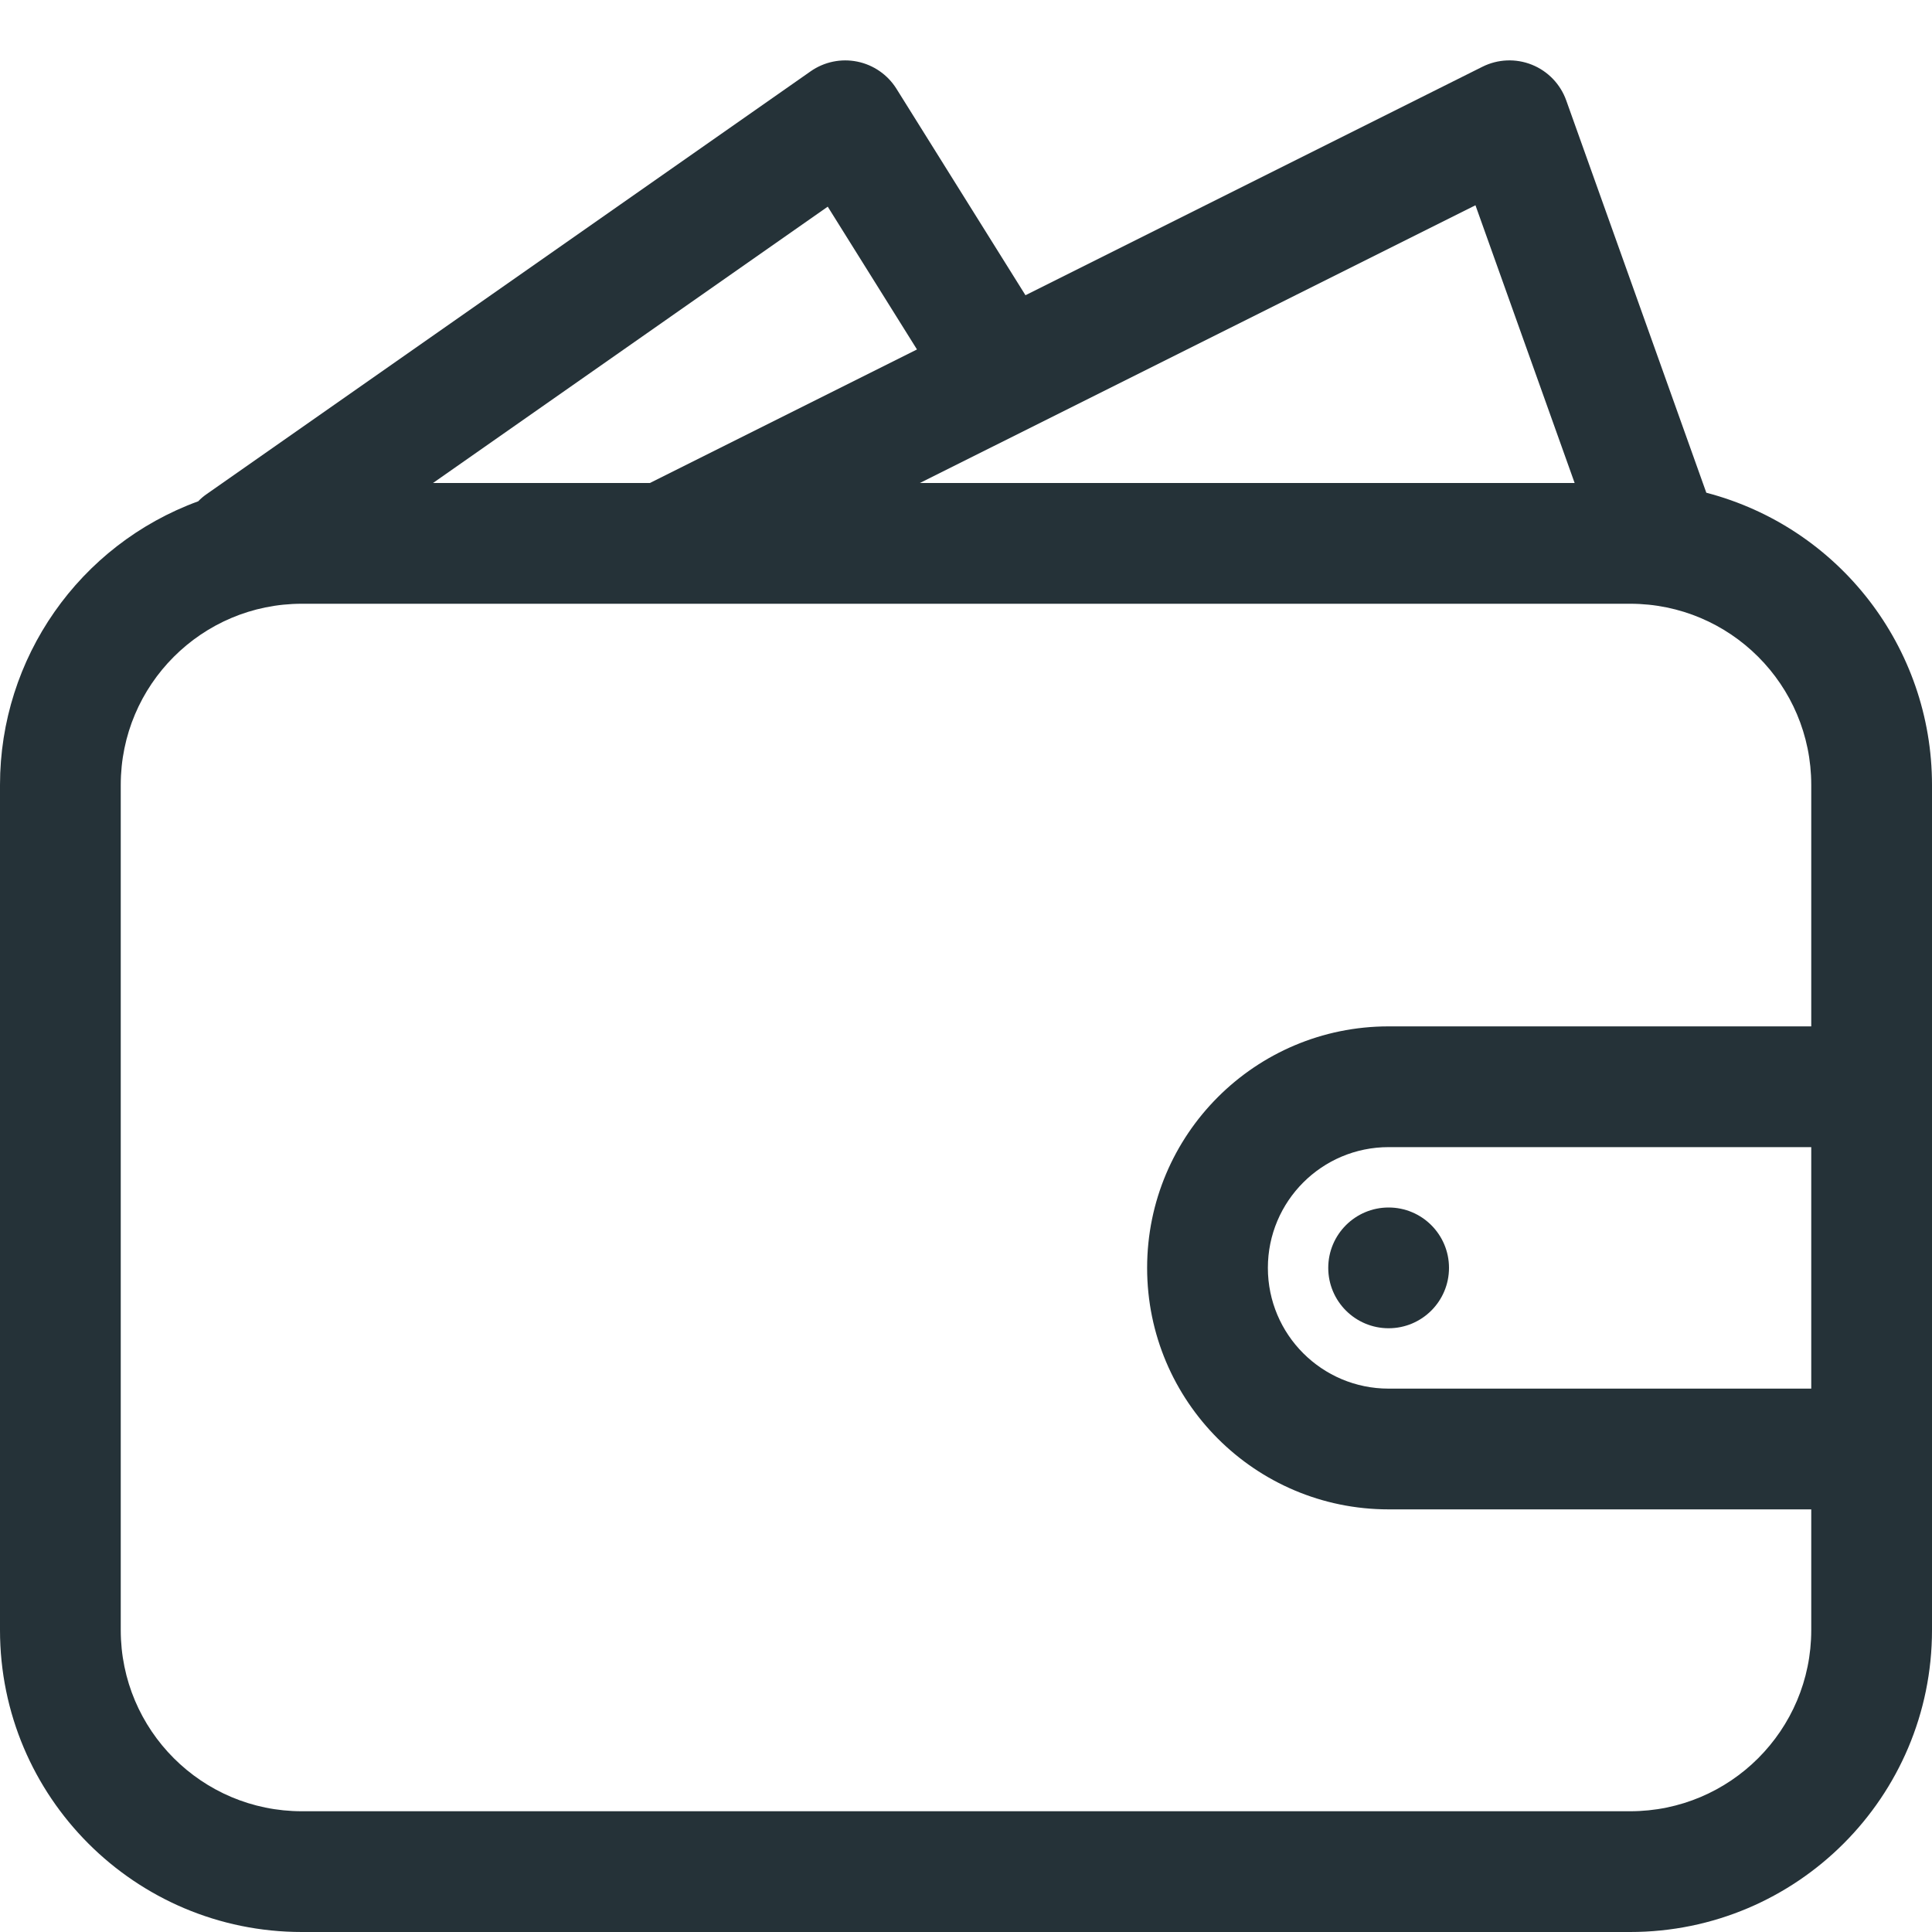
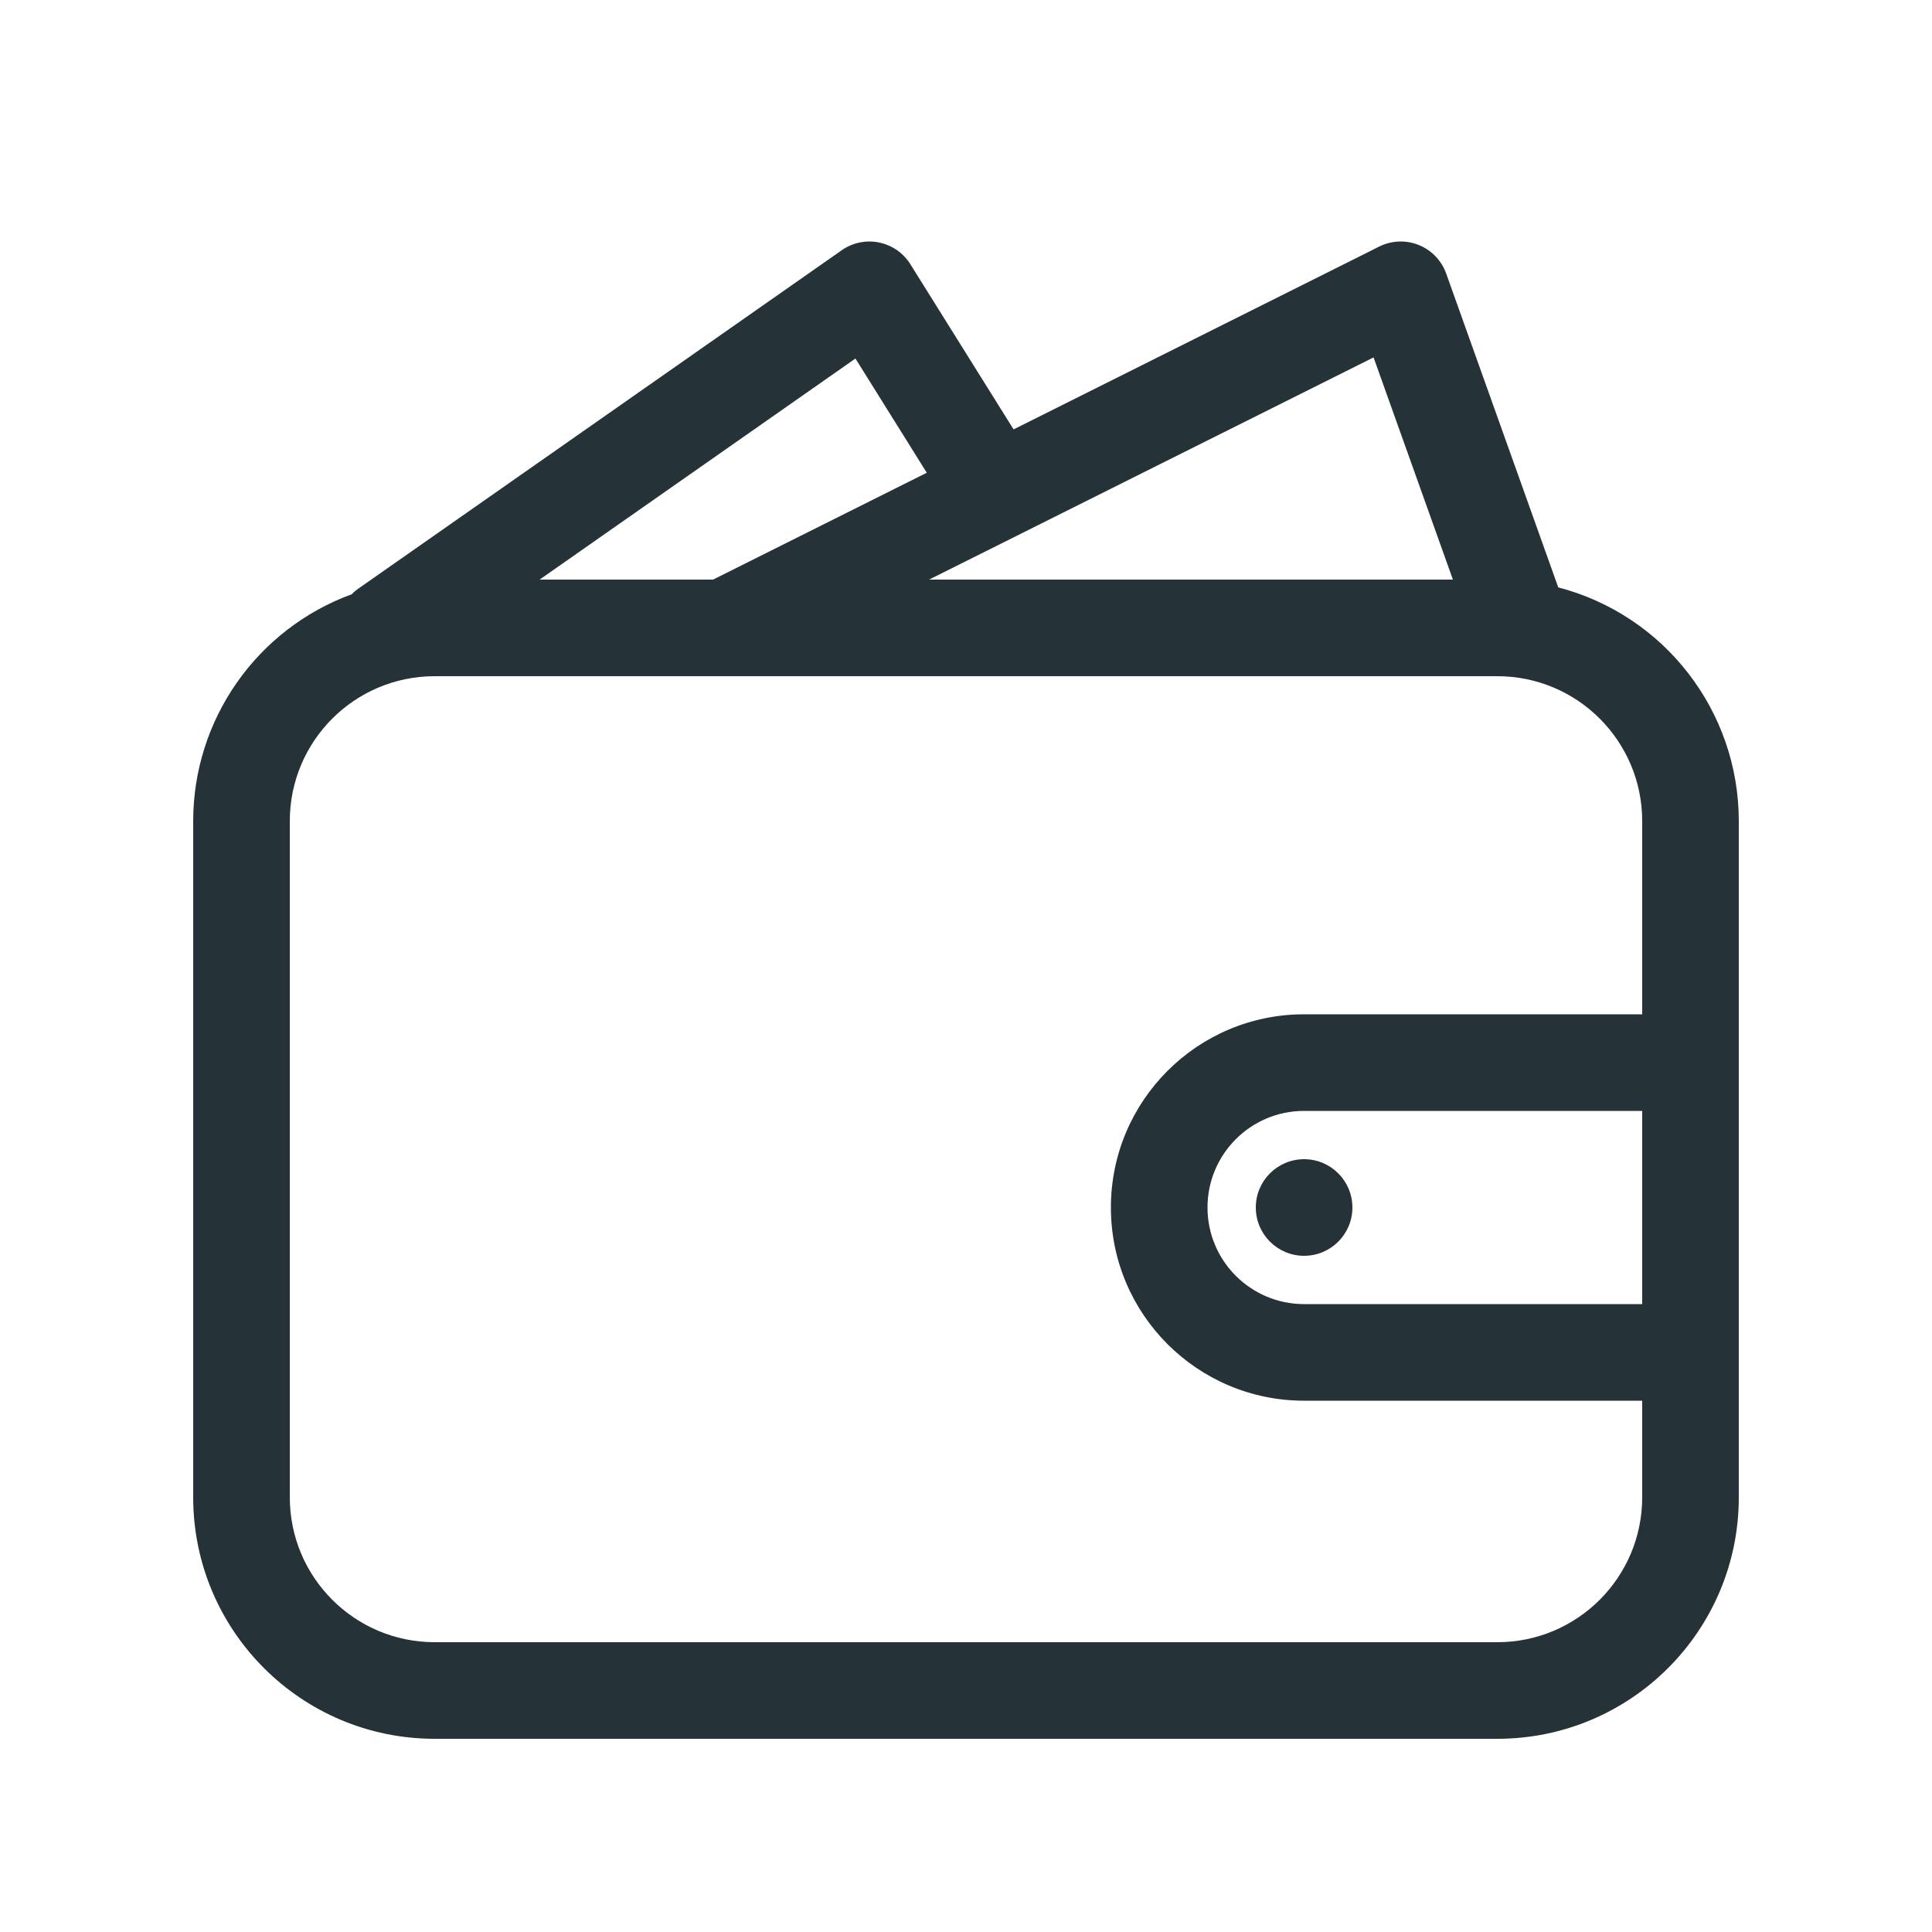
- <svg xmlns="http://www.w3.org/2000/svg" width="32" height="32" viewBox="0 0 32 32" fill="none">
-   <path d="M23 22a1 1 0 100-2 1 1 0 000 2z" fill="#253238" />
-   <path fill-rule="evenodd" clip-rule="evenodd" d="M25.373 1.072a1 1 0 01.569.592l2.32 6.497A5.002 5.002 0 0132 13v14a5 5 0 01-5 5H5a5 5 0 01-5-5V13a5.002 5.002 0 013.283-4.697c.043-.045.091-.086.144-.122l10-7a1 1 0 011.421.289l2.137 3.42 7.568-3.784a1 1 0 01.82-.034zM15.188 5.788L13.71 3.423 7.172 8h3.592l4.424-2.212zm9.25-2.389L26.081 8H15.236l9.202-4.6zM11.022 10a.97.97 0 01-.042 0H5a3 3 0 00-3 3v14a3 3 0 003 3h22a3 3 0 003-3v-2h-7a4 4 0 010-8h7v-4a3 3 0 00-3-3H11.022zM23 19h7v4h-7a2 2 0 110-4z" fill="#253238" />
+ <svg xmlns="http://www.w3.org/2000/svg" width="40" height="40" viewBox="0 0 40 40" fill="none">
+   <path d="M27 26a1 1 0 100-2 1 1 0 000 2z" fill="#253238" />
+   <path fill-rule="evenodd" clip-rule="evenodd" d="M29.373 5.072a1 1 0 01.569.592l2.32 6.497A5.002 5.002 0 0136 17v14a5 5 0 01-5 5H9a5 5 0 01-5-5V17a5.002 5.002 0 013.283-4.697c.043-.045.091-.086.144-.122l10-7a1 1 0 011.421.289l2.137 3.42 7.568-3.784a1 1 0 01.82-.034zM19.188 9.788l-1.477-2.365L11.172 12h3.591l4.424-2.212zm9.25-2.389L30.081 12H19.236l9.202-4.6zM15.022 14a.97.97 0 01-.042 0H9a3 3 0 00-3 3v14a3 3 0 003 3h22a3 3 0 003-3v-2h-7a4 4 0 010-8h7v-4a3 3 0 00-3-3H15.022zM27 23h7v4h-7a2 2 0 110-4z" fill="#253238" />
</svg>
